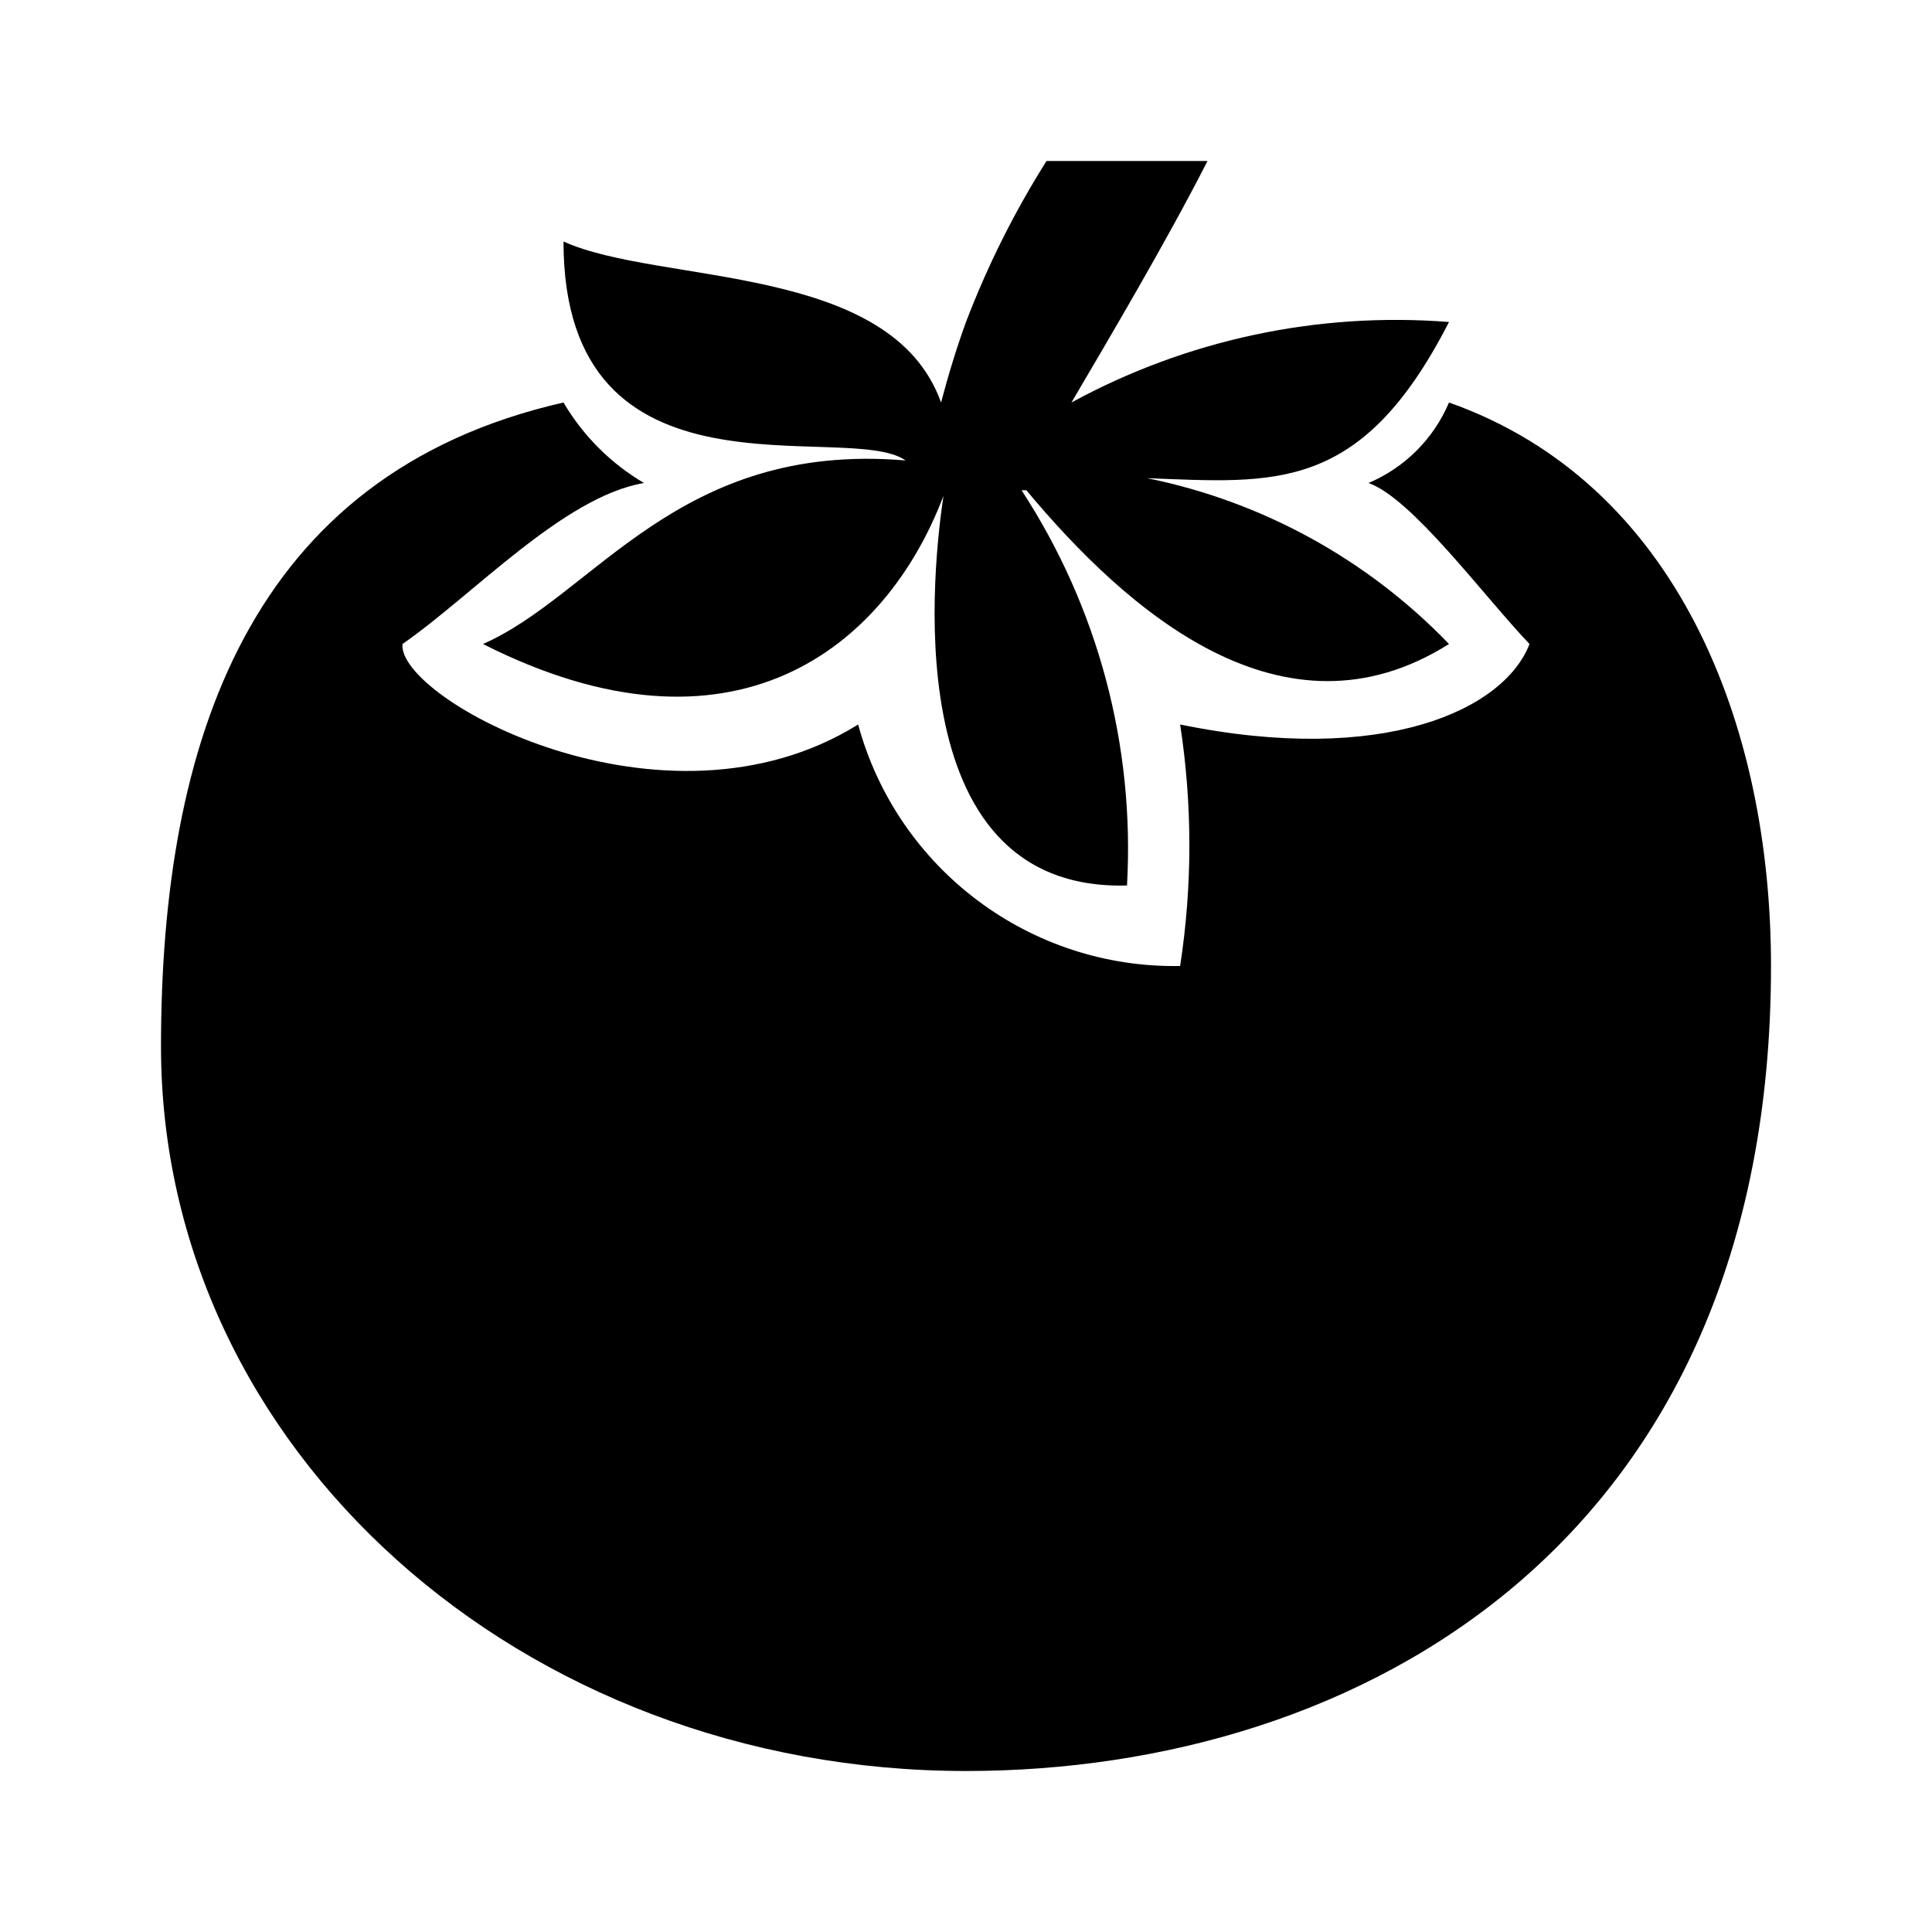
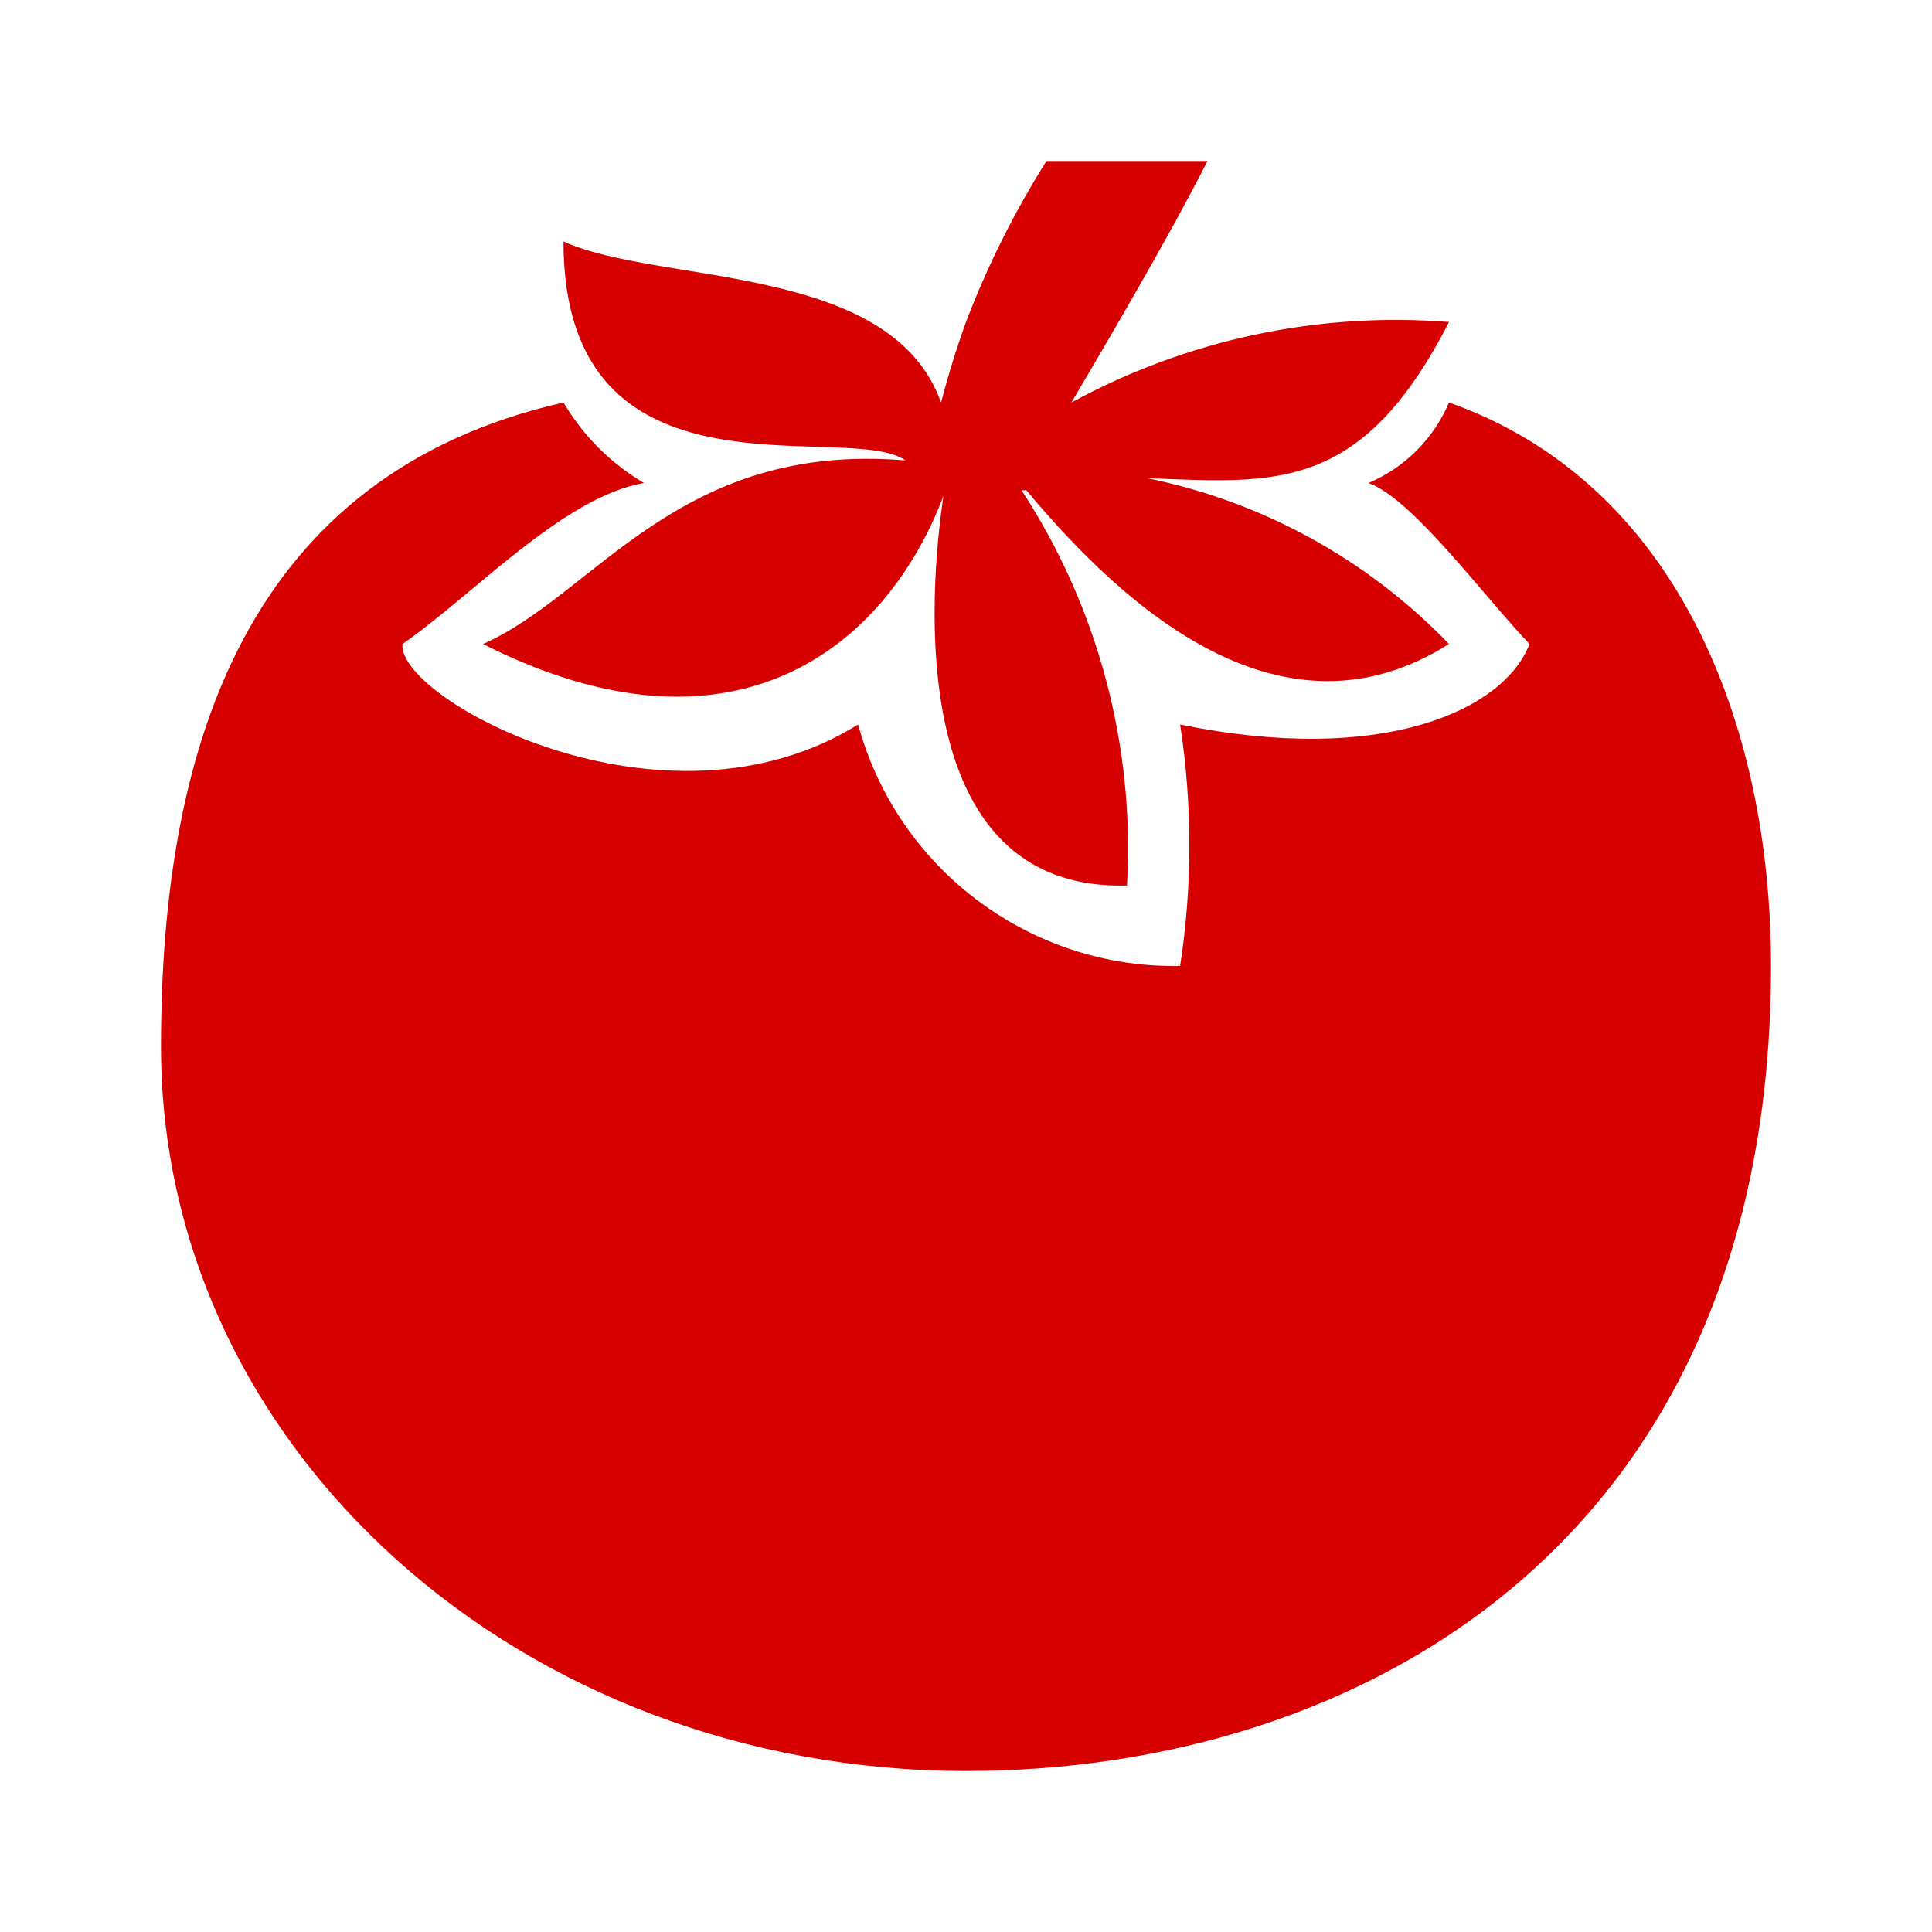
- <svg xmlns="http://www.w3.org/2000/svg" viewBox="0 0 24 24">
+ <svg xmlns="http://www.w3.org/2000/svg" viewBox="0 0 24 24" fill="#d60000">
  <path d="M13 2a11.32 11.32 0 0 0-1 2c-.12.33-.22.66-.31 1-.62-1.74-3.5-1.46-4.69-2 0 3.38 3.52 2.21 4.25 2.72C8.42 5.48 7.39 7.39 6 8c3.1 1.57 5 .06 5.72-1.84-.11.74-.65 4.92 2.28 4.84a8.14 8.14 0 0 0-1.31-4.91h.06C14 7.59 15.94 9.3 18 8a7.19 7.19 0 0 0-3.75-2.06C15.84 6 16.91 6.13 18 4a8.42 8.42 0 0 0-4.69 1c.47-.8 1.18-2 1.69-3ZM7 5c-3.91.89-5 4.23-5 8 0 5 4.47 9 10 9 4.89 0 10-2.84 10-10 0-3-1.17-6-4-7a1.88 1.88 0 0 1-1 1c.54.19 1.42 1.39 2 2-.31.81-1.8 1.52-4.34 1a9.86 9.86 0 0 1 0 3 4.07 4.07 0 0 1-4-3C8.25 10.5 4.93 8.68 5 8c.88-.61 2-1.83 3-2a2.82 2.82 0 0 1-1-1Z" />
  <path fill="none" d="M0 0h24v24H0z" />
</svg>
